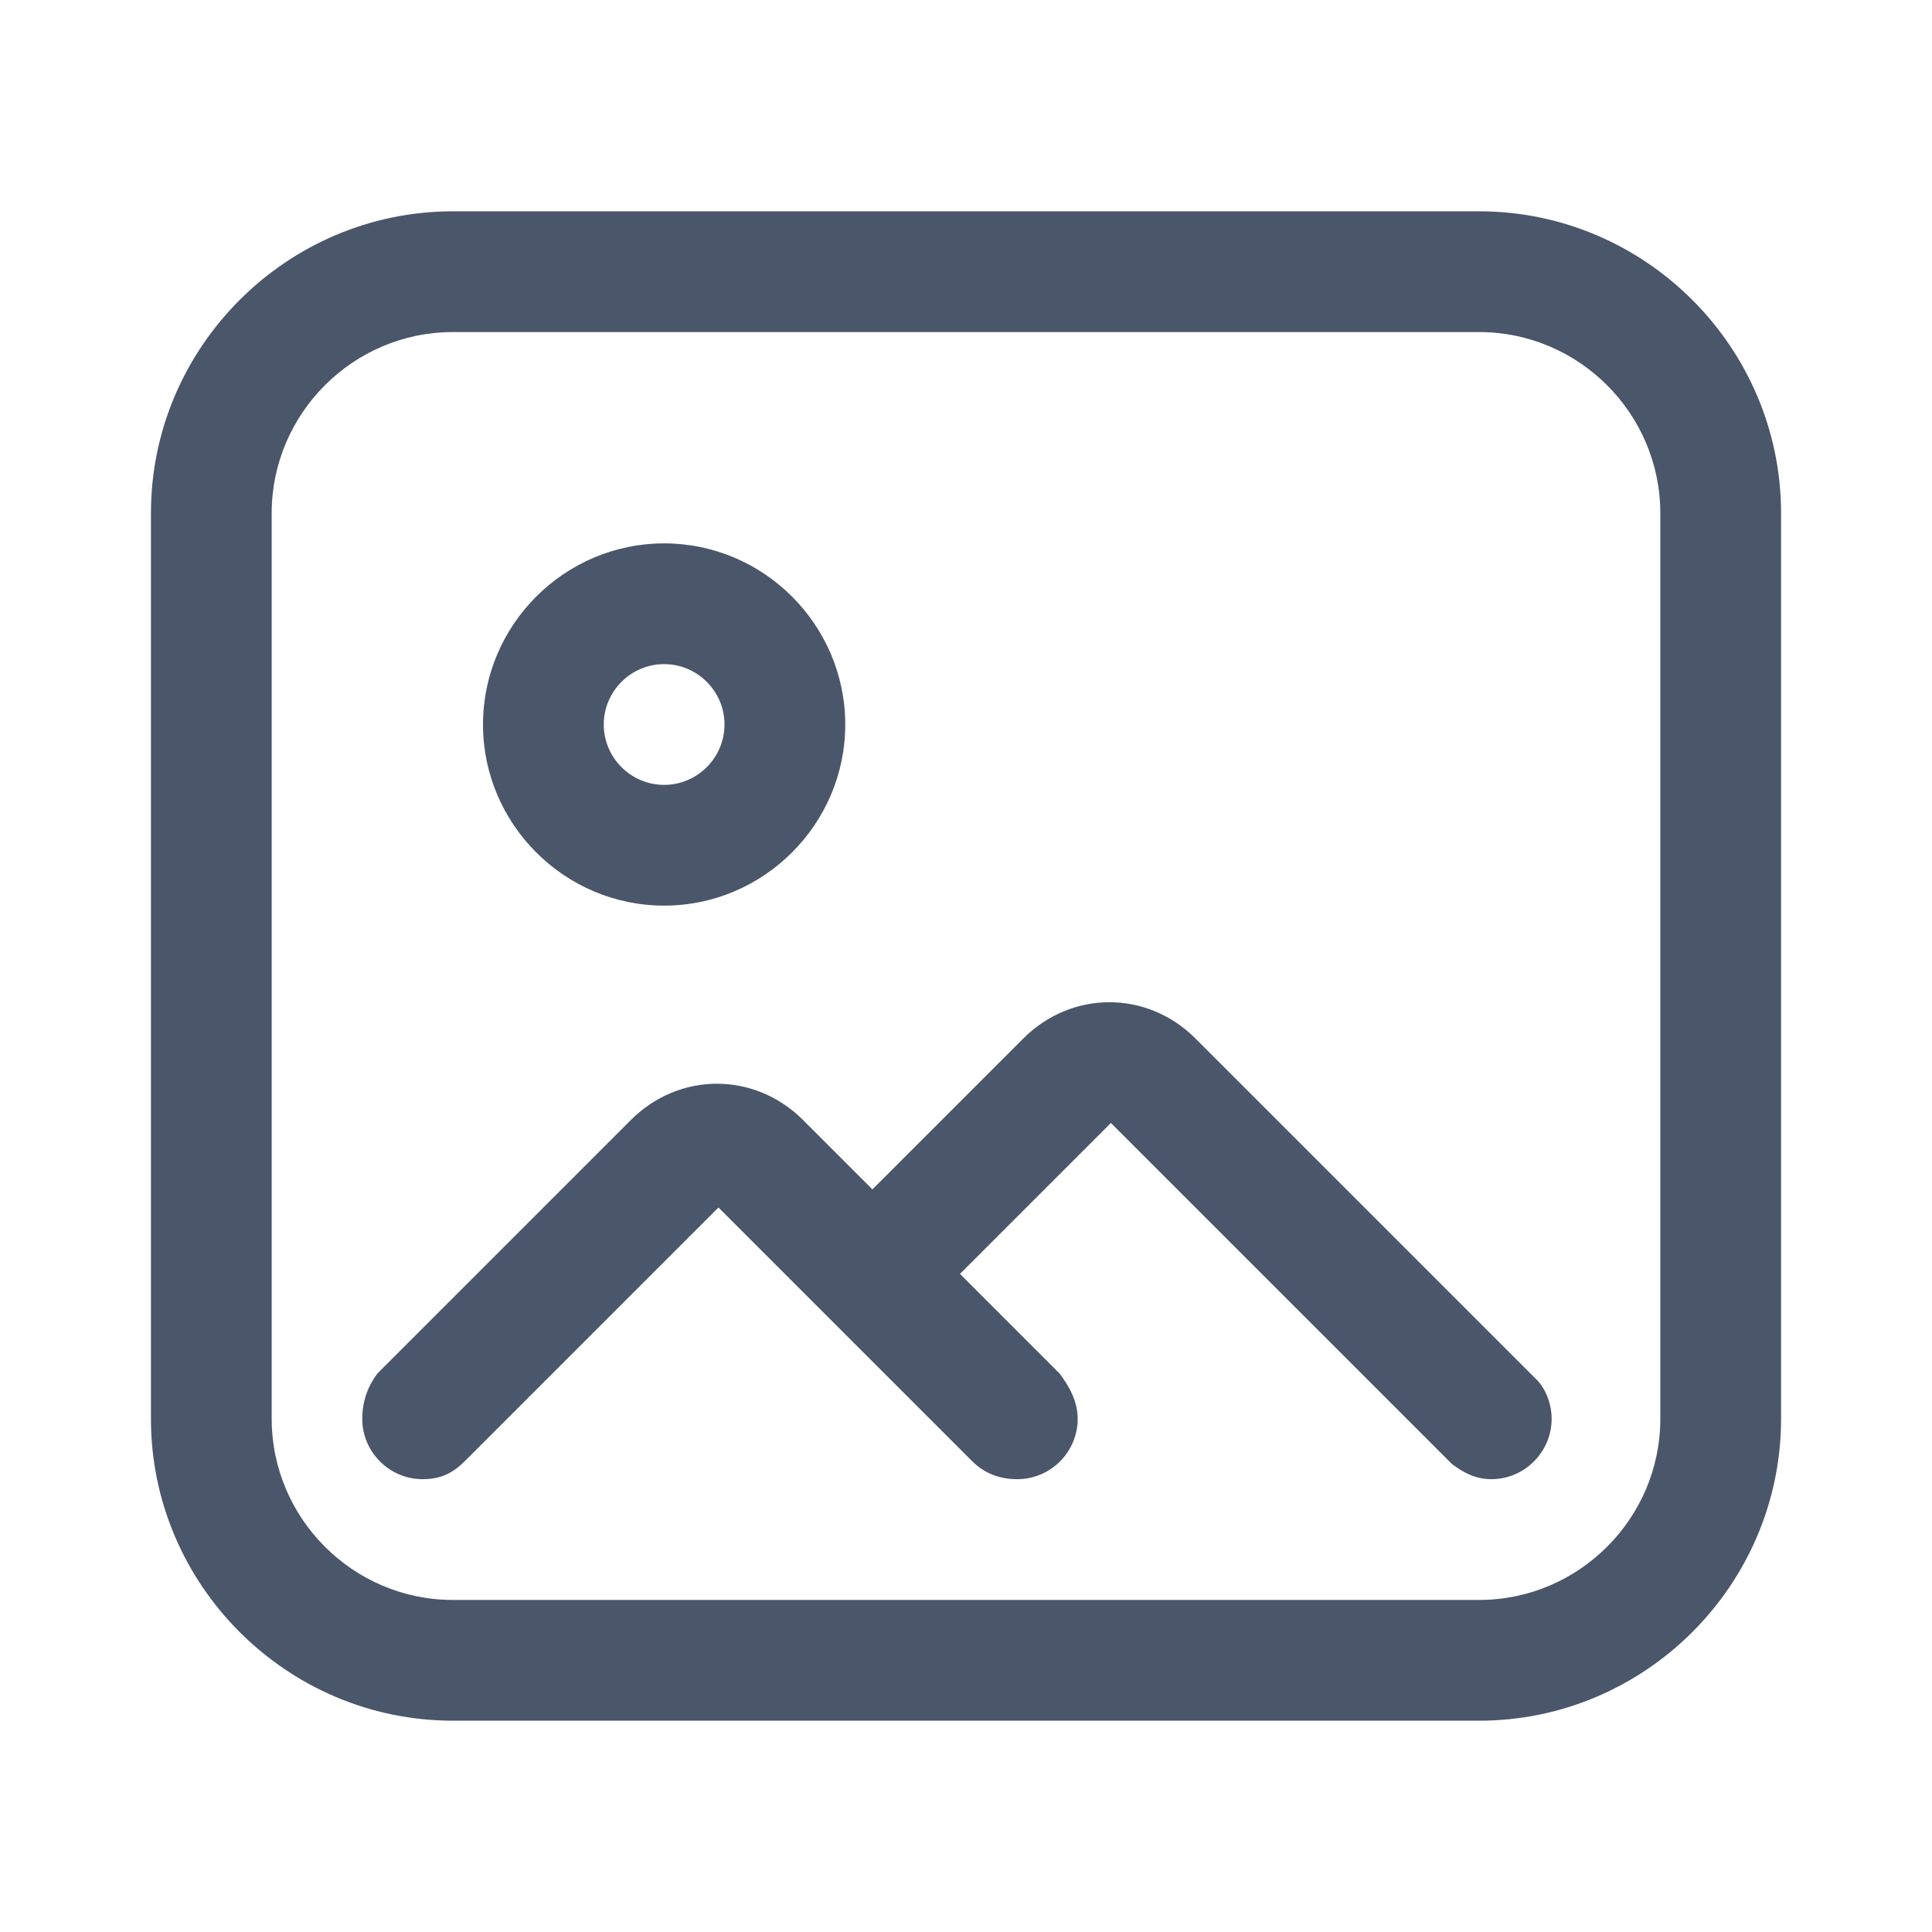
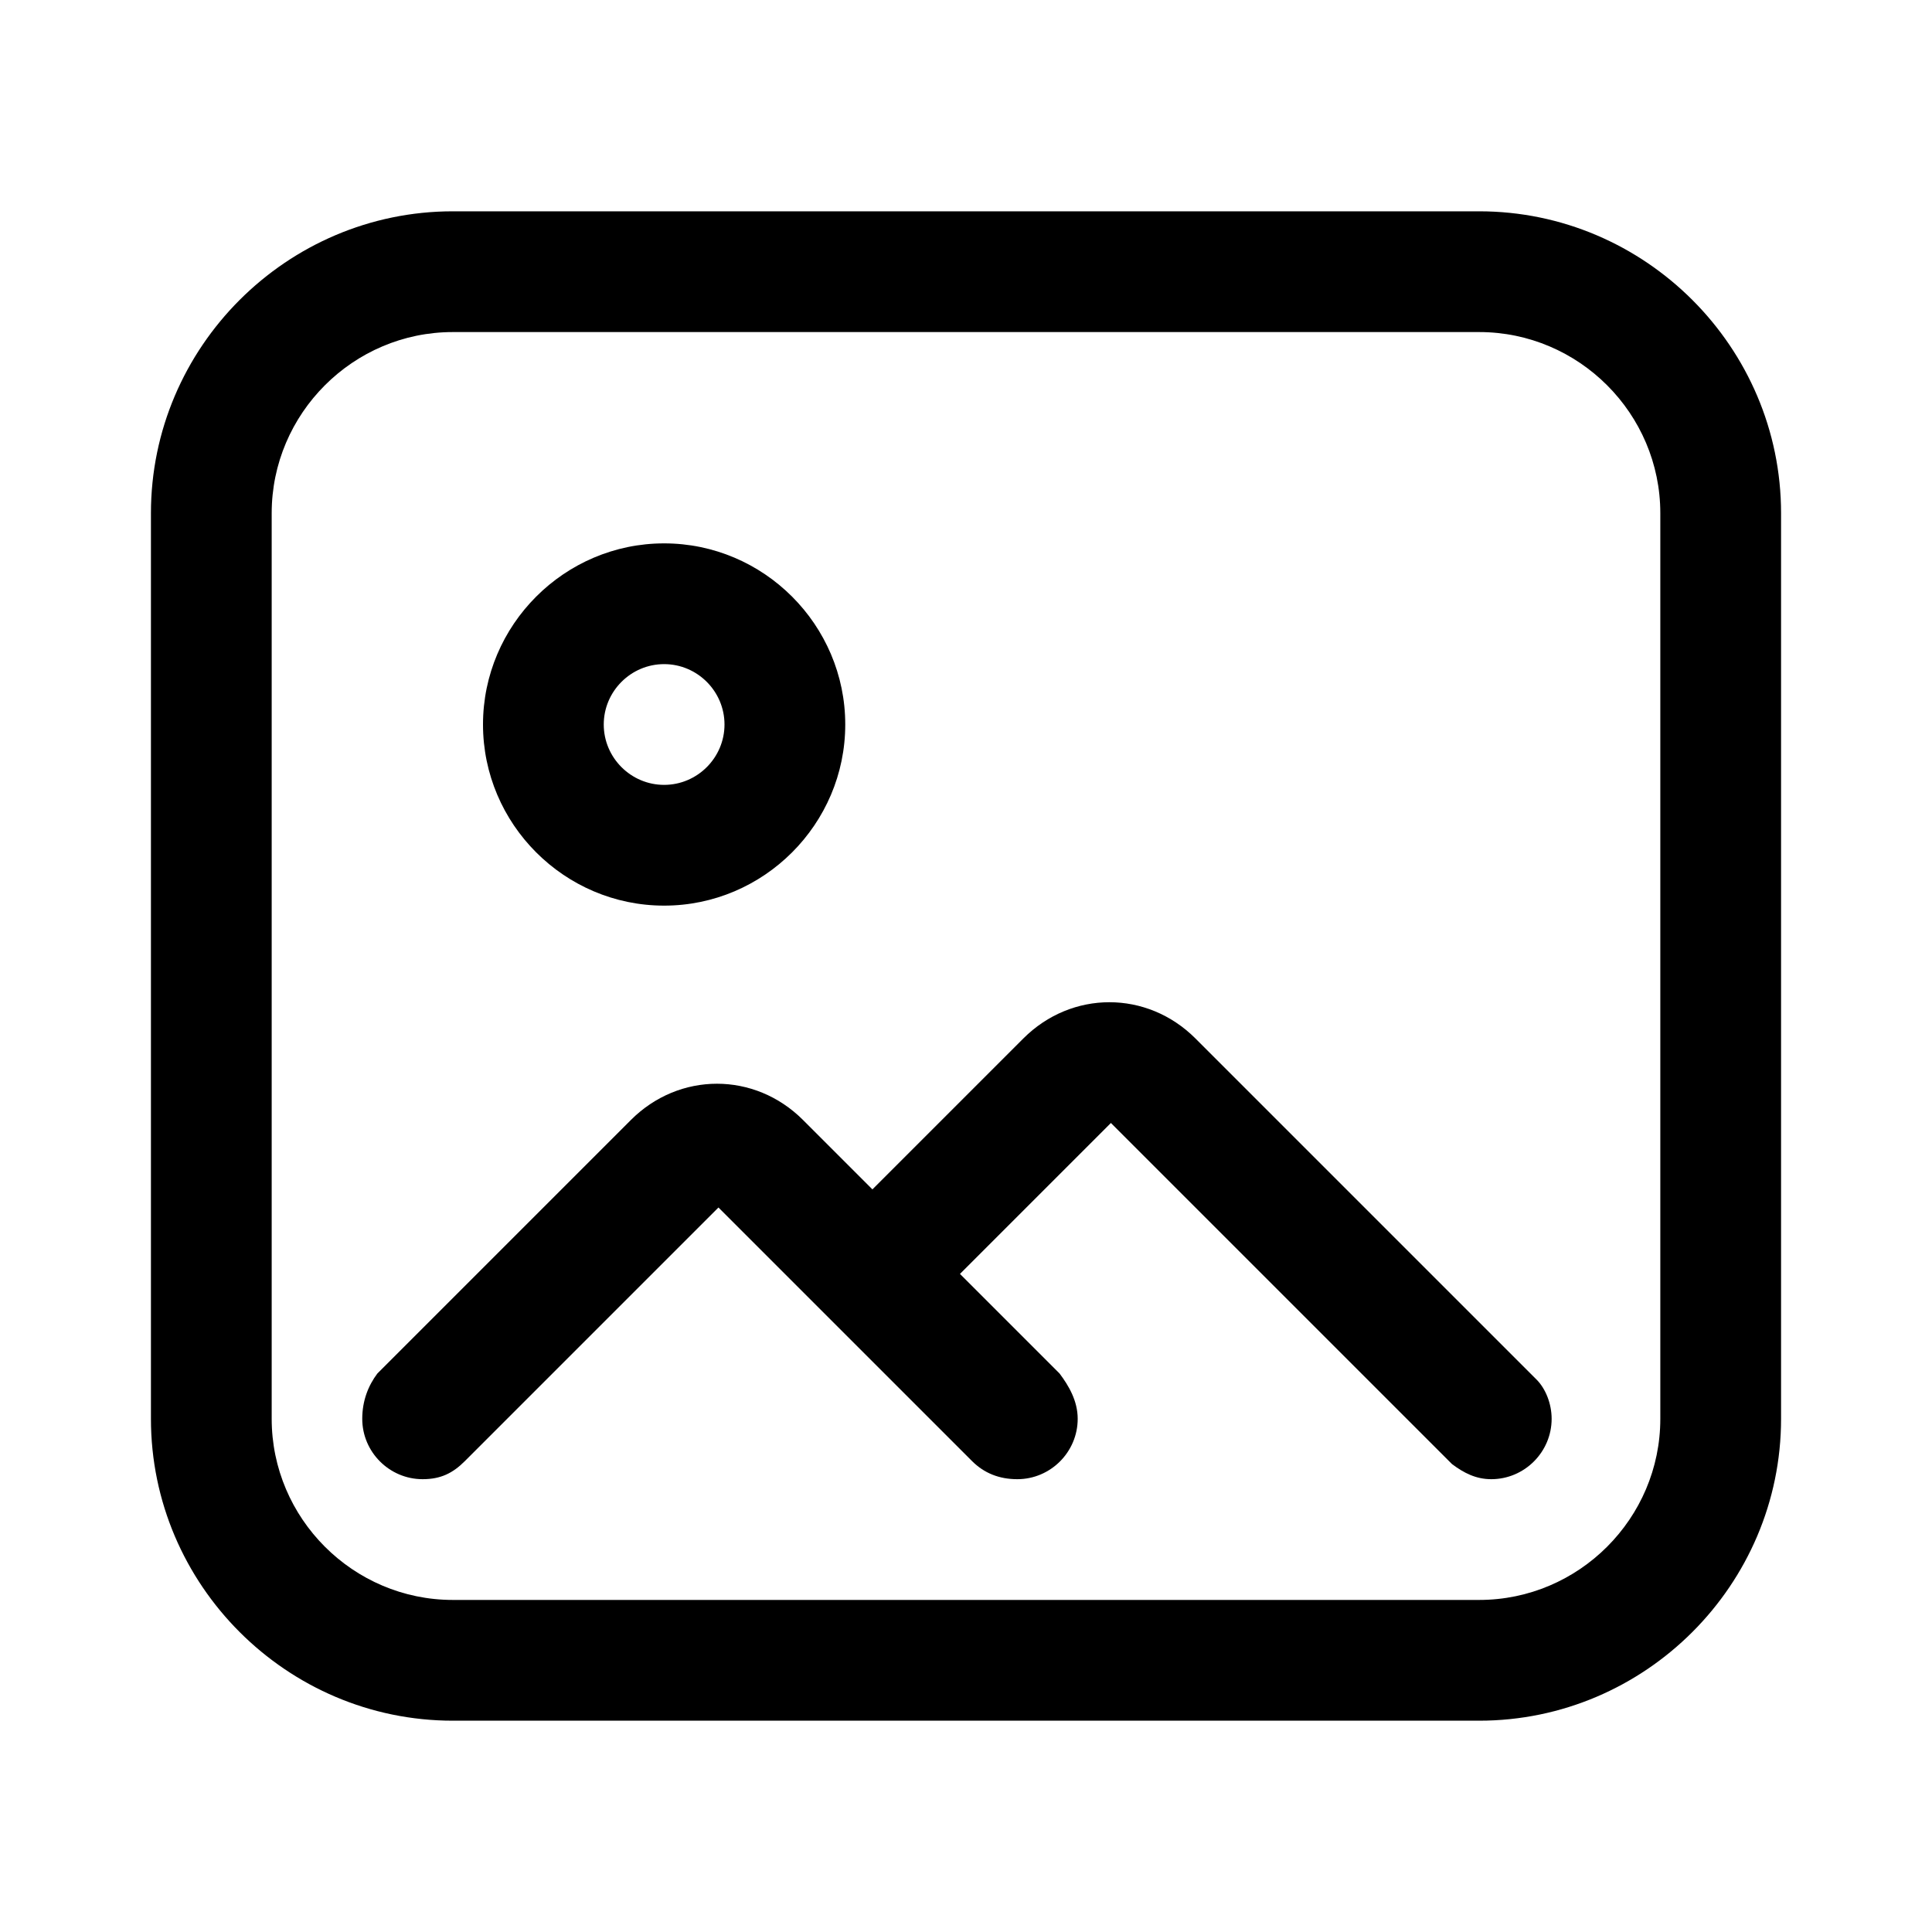
- <svg xmlns="http://www.w3.org/2000/svg" t="1545960873089" class="icon" style="" viewBox="0 0 1024 1024" version="1.1" p-id="1303" width="200" height="200">
+ <svg xmlns="http://www.w3.org/2000/svg" class="icon" viewBox="0 0 1024 1024" width="200" height="200">
  <defs>
-     <style type="text/css" />
+     <style />
  </defs>
-   <path d="M784 112H240C152 112 80 184 80 272v480c0 88 72 160 160 160h544c88 0 160-72 160-160V272c0-88-72-160-160-160z m96 640c0 52.8-43.2 96-96 96H240c-52.8 0-96-43.2-96-96V272c0-52.8 43.2-96 96-96h544c52.8 0 96 43.2 96 96v480z" fill="#4A576A" p-id="1304" />
-   <path d="M352 480c52.8 0 96-43.2 96-96s-43.2-96-96-96-96 43.2-96 96 43.2 96 96 96z m0-128c17.6 0 32 14.4 32 32s-14.4 32-32 32-32-14.4-32-32 14.4-32 32-32zM814.4 731.2l-3.2-3.2-177.6-177.6c-25.6-25.6-65.6-25.6-91.2 0l-80 80-36.8-36.8c-25.6-25.6-65.6-25.6-91.2 0l-134.4 134.4c-4.8 6.4-8 14.4-8 24 0 17.6 14.4 32 32 32 9.6 0 16-3.2 22.4-9.6l134.4-134.4 134.4 134.4c6.4 6.4 14.4 9.6 24 9.6 17.6 0 32-14.4 32-32 0-9.6-4.8-17.6-9.6-24l-52.8-52.8 80-80 180.8 180.8c6.4 4.8 12.8 8 20.8 8 17.6 0 32-14.4 32-32 0-8-3.2-16-8-20.8z" fill="#4A576A" p-id="1305" />
+   <path d="M784 112H240c-88 0-160 72-160 160v480c0 88 72 160 160 160h544c88 0 160-72 160-160V272c0-88-72-160-160-160zm96 640c0 52.8-43.2 96-96 96H240c-52.8 0-96-43.2-96-96V272c0-52.8 43.2-96 96-96h544c52.8 0 96 43.2 96 96v480z" />
+   <path d="M352 480c52.8 0 96-43.2 96-96s-43.2-96-96-96-96 43.2-96 96 43.2 96 96 96zm0-128c17.6 0 32 14.4 32 32s-14.4 32-32 32-32-14.4-32-32 14.4-32 32-32zm462.4 379.2l-3.2-3.2-177.6-177.6c-25.6-25.6-65.6-25.6-91.2 0l-80 80-36.8-36.8c-25.6-25.6-65.6-25.6-91.2 0L200 728c-4.8 6.4-8 14.4-8 24 0 17.6 14.4 32 32 32 9.6 0 16-3.2 22.4-9.6L380.8 640l134.4 134.4c6.4 6.4 14.4 9.6 24 9.6 17.6 0 32-14.4 32-32 0-9.6-4.8-17.6-9.6-24l-52.8-52.8 80-80L769.6 776c6.4 4.8 12.8 8 20.8 8 17.6 0 32-14.4 32-32 0-8-3.2-16-8-20.8z" />
</svg>
